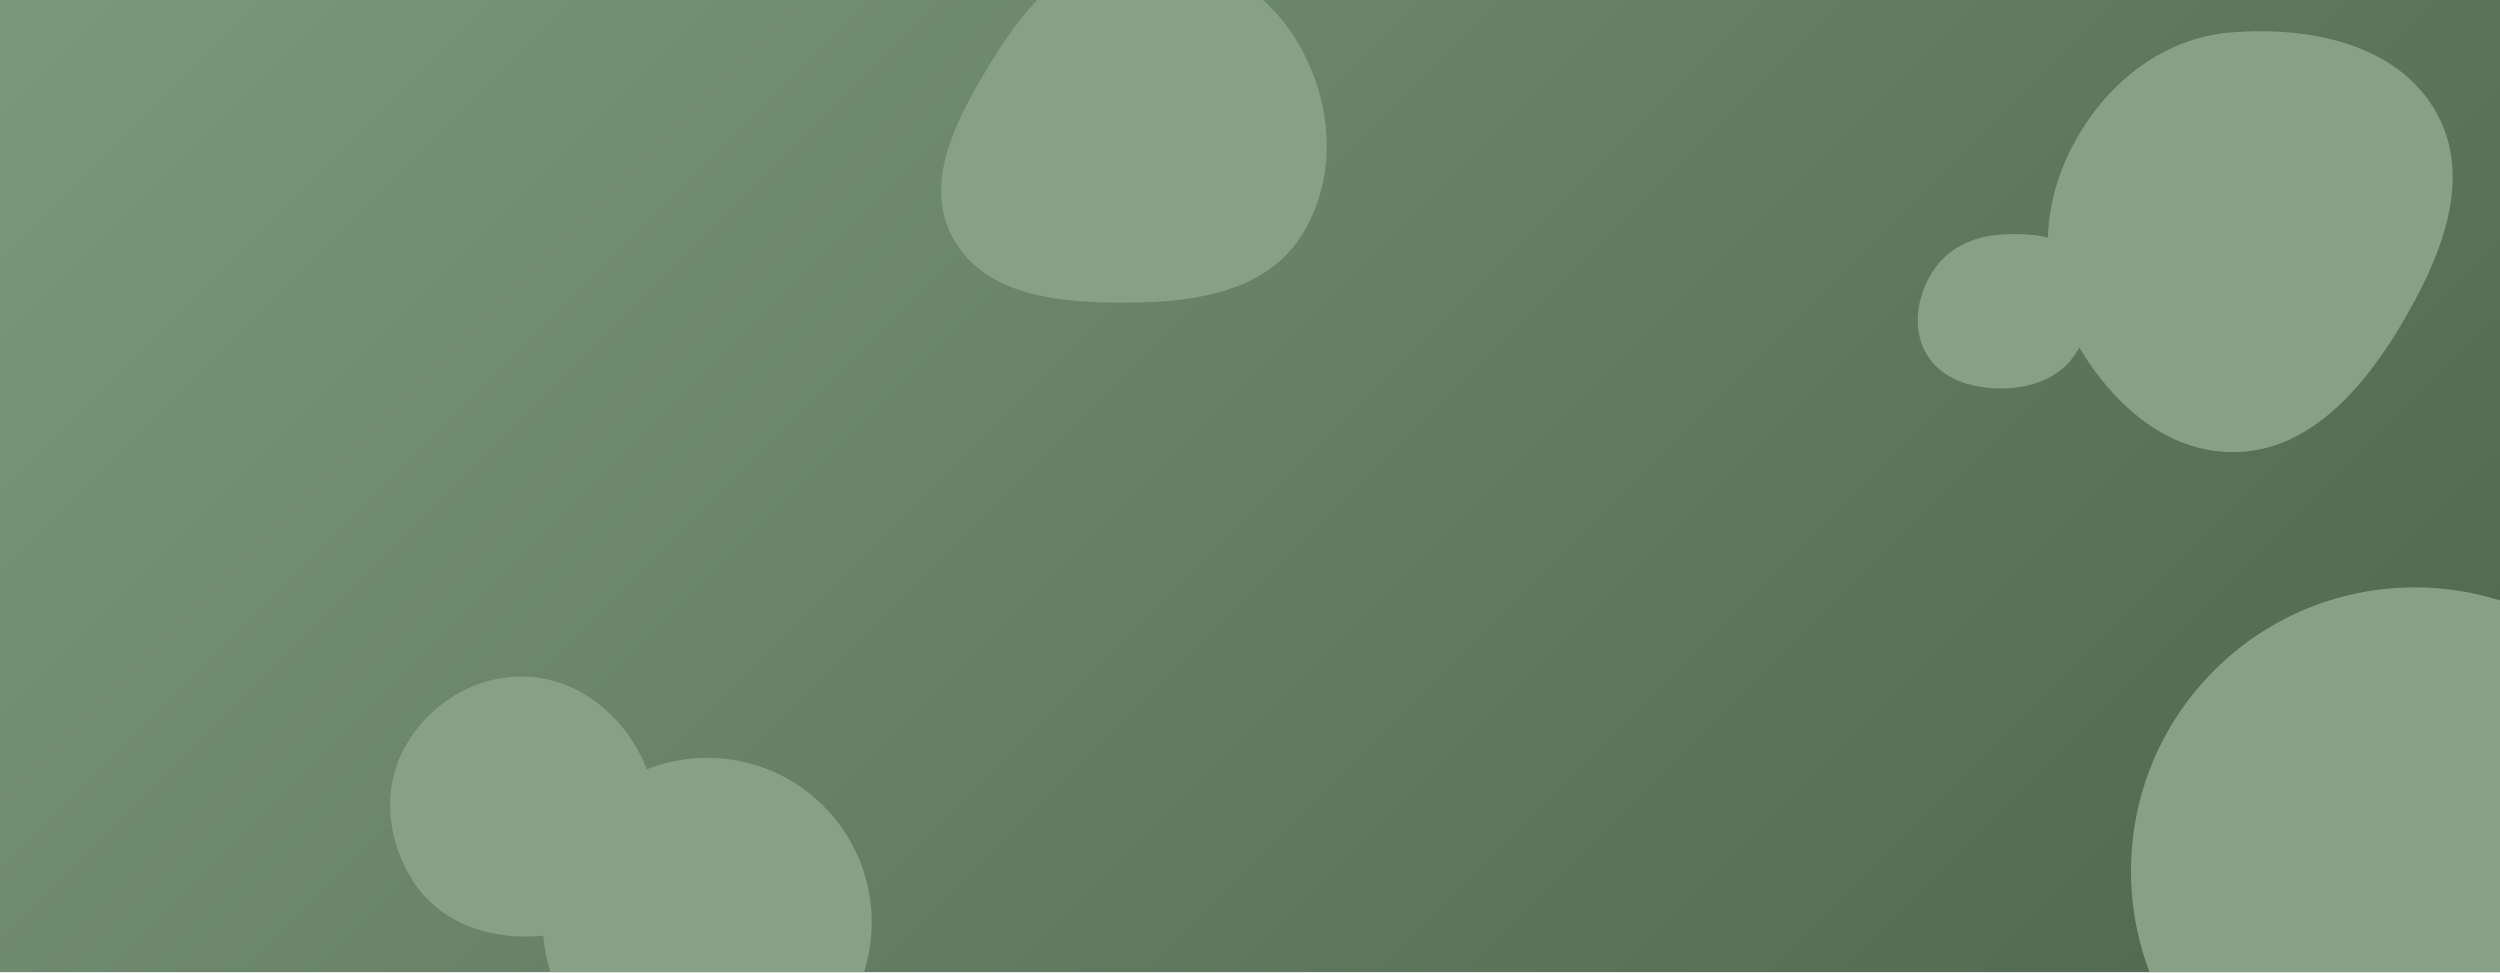
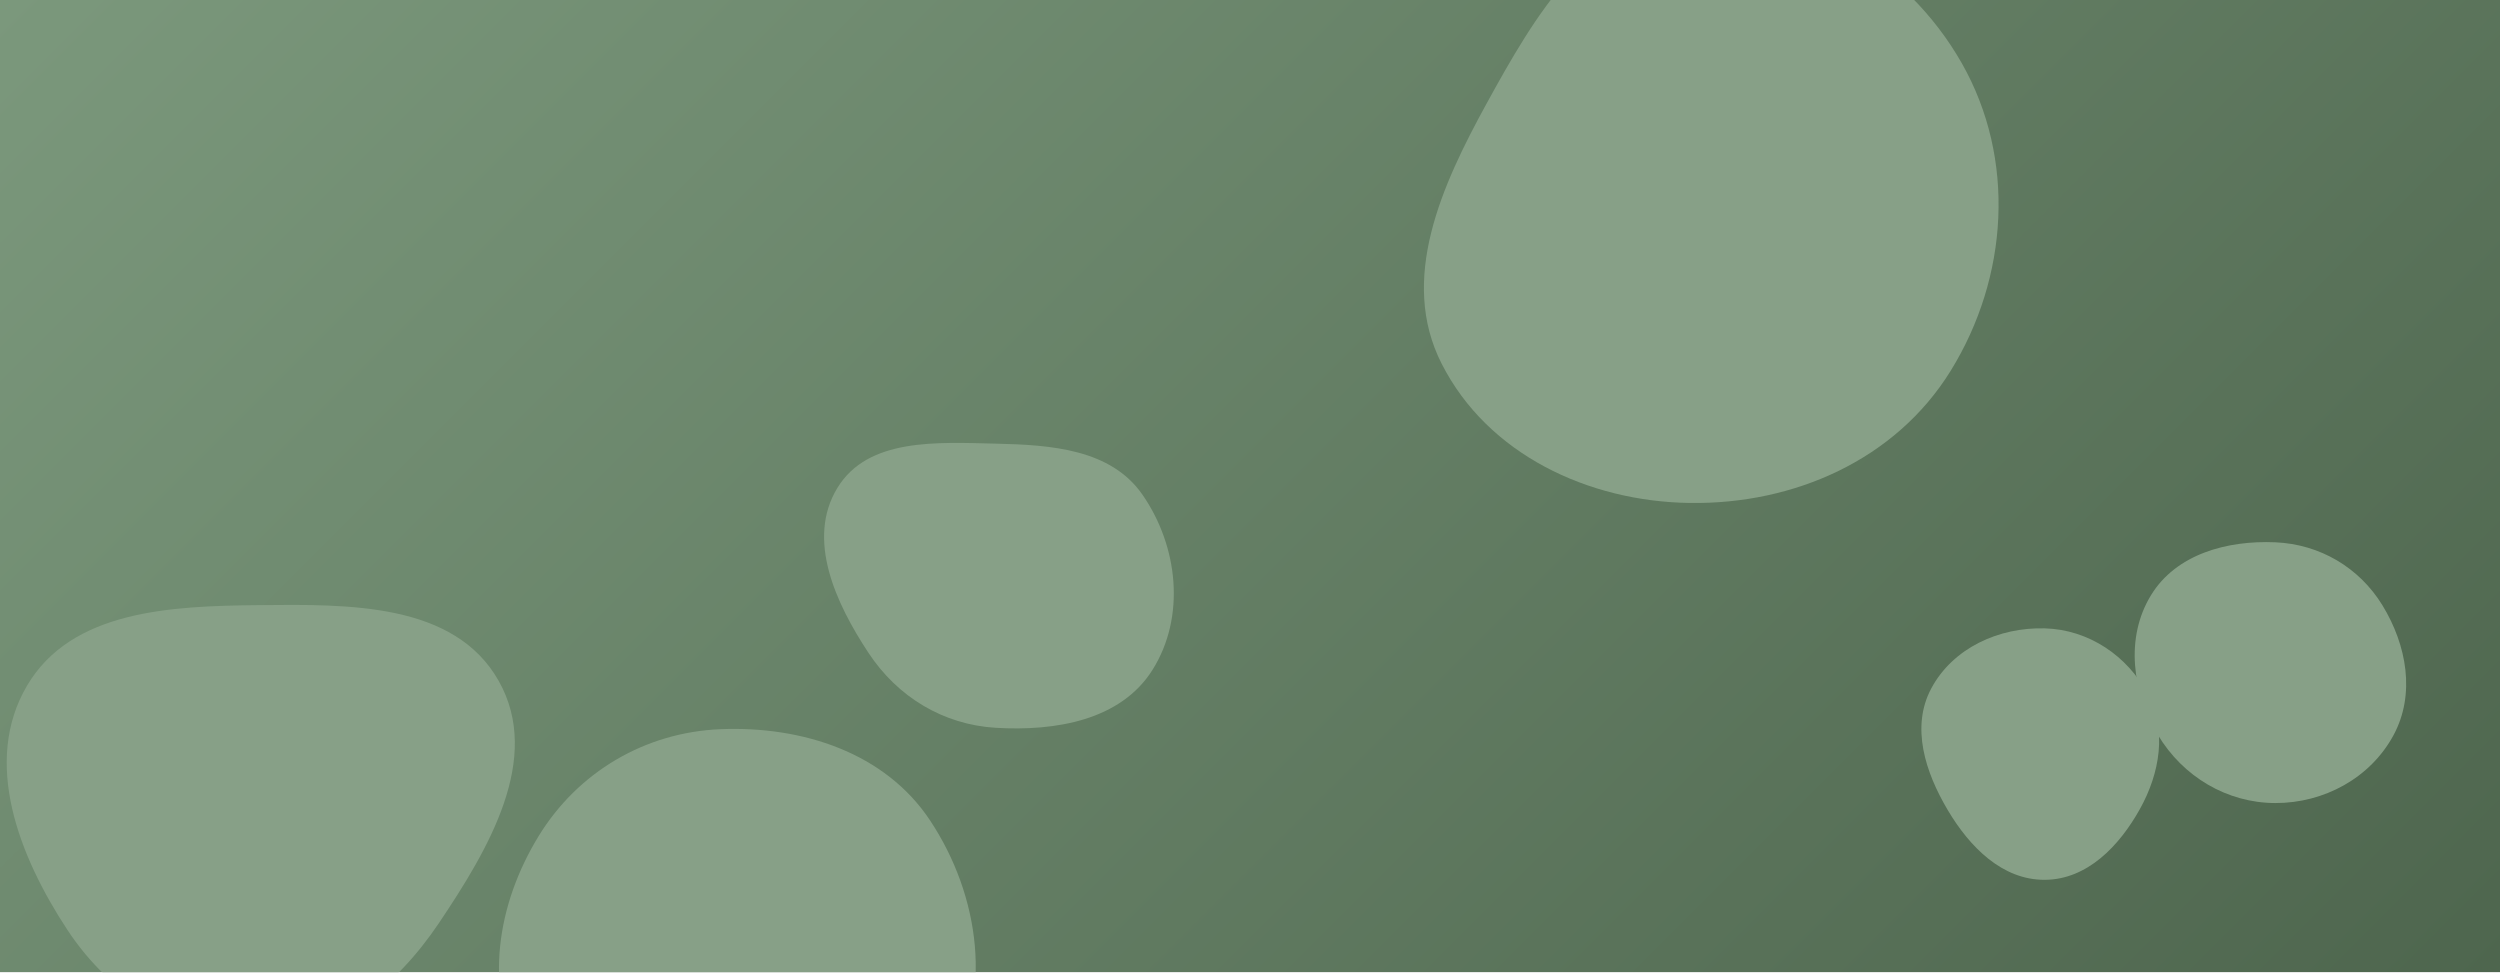
<svg xmlns="http://www.w3.org/2000/svg" version="1.1" width="1440" height="560" preserveAspectRatio="none" viewBox="0 0 1440 560">
-   <g mask="url(&quot;#SvgjsMask1063&quot;)" fill="none">
-     <rect width="1440" height="560" x="0" y="0" fill="url(#SvgjsLinearGradient1064)" />
-     <path d="M301.122,539.448C327.181,539.764,353.58,530.922,367.303,508.767C381.705,485.514,380.831,456.117,367.544,432.209C353.856,407.58,329.298,389.919,301.122,389.686C272.572,389.45,246.34,405.974,232.773,431.096C219.827,455.068,223.128,484.153,237.663,507.196C251.232,528.706,275.692,539.14,301.122,539.448" fill="rgba(135, 160, 135, 1)" class="triangle-float2" />
-     <path d="M1285.731,260.435C1328.94,260.634,1360.348,225.006,1382.528,187.924C1405.507,149.506,1425.253,103.176,1403.035,64.313C1380.712,25.267,1330.577,15.179,1285.731,18.614C1246.94,21.586,1215.064,46.316,1195.91,80.18C1177.091,113.453,1173.42,152.824,1190.469,187.038C1209.631,225.492,1242.767,260.237,1285.731,260.435" fill="rgba(135, 160, 135, 1)" class="triangle-float2" />
-     <path d="M650.702,174.327C688.563,174.026,729.148,167.9,749.495,135.97C771.113,102.046,767.726,57.807,746.877,23.405C726.767,-9.778,689.437,-29.31,650.702,-27.045C615.323,-24.976,590.824,3.458,572.217,33.619C552.245,65.993,530.62,104.341,549.15,137.562C567.946,171.259,612.118,174.634,650.702,174.327" fill="rgba(135, 160, 135, 1)" class="triangle-float3" />
-     <path d="M1227.47 501.74 a163.4 163.4 0 1 0 326.8 0 a163.4 163.4 0 1 0 -326.8 0z" fill="rgba(135, 160, 135, 1)" class="triangle-float3" />
-     <path d="M1152.119,223.75C1168.996,223.819,1185.734,218.289,1195.166,204.294C1205.828,188.474,1211.088,167.411,1201.004,151.217C1191.287,135.612,1170.465,133.994,1152.119,135.163C1136.159,136.18,1121.348,143.218,1112.95,156.827C1104.088,171.188,1101.15,189.383,1109.674,203.947C1118.126,218.388,1135.386,223.682,1152.119,223.75" fill="rgba(135, 160, 135, 1)" class="triangle-float1" />
-     <path d="M312.61 531.27 a94.75 94.75 0 1 0 189.5 0 a94.75 94.75 0 1 0 -189.5 0z" fill="rgba(135, 160, 135, 1)" class="triangle-float3" />
+   <g mask="url(&quot;#SvgjsMask1072&quot;)" fill="none">
+     <rect width="1440" height="560" x="0" y="0" fill="url(#SvgjsLinearGradient1073)" />
+     <path d="M475.908,550.889C494.269,550.767,509.595,538.48,518.816,522.603C528.085,506.644,531.093,487.272,522.27,471.063C513.081,454.182,495.123,443.346,475.908,443.775C457.353,444.189,441.976,456.812,432.995,473.054C424.328,488.728,423.356,507.494,432.004,523.179C440.96,539.423,457.359,551.012,475.908,550.889" fill="rgba(135, 160, 135, 1)" class="triangle-float3" />
+     <path d="M973.329,289.707C1033.476,290.567,1091.894,264.805,1123.544,213.652C1156.875,159.783,1161.298,91.546,1130.02,36.459C1098.373,-19.277,1037.199,-56.268,973.329,-50.908C916.097,-46.105,884.048,9.076,856.406,59.42C830.221,107.11,805.741,160.951,830.371,209.462C856.887,261.686,914.765,288.87,973.329,289.707" fill="rgba(135, 160, 135, 1)" class="triangle-float1" />
+     <path d="M415.12,680.588C466.932,682.487,520.015,662.833,546.05,617.997C572.178,573,564.526,516.116,535.825,472.715C509.869,433.465,462.138,418.118,415.12,420.008C371.633,421.756,332.797,444.635,310.128,481.787C286.384,520.702,278.535,568.659,299.824,608.97C322.469,651.849,366.662,678.812,415.12,680.588" fill="rgba(135, 160, 135, 1)" class="triangle-float3" />
+     <path d="M148.98,597.816C192.895,597.051,228.216,568.294,252.716,531.84C281.393,489.171,312.537,436.879,287.214,392.138C261.708,347.072,200.76,348.025,148.98,348.557C98.527,349.076,41.196,351.459,15.582,394.93C-10.27,438.804,10.812,493.017,38.789,535.567C63.63,573.347,103.772,598.604,148.98,597.816" fill="rgba(135, 160, 135, 1)" class="triangle-float1" />
+     <path d="M573.617,419.218C607.917,421.262,645.52,414.943,663.825,385.863C683.051,355.319,678.641,314.681,658.1,285.005C639.907,258.721,605.575,256.255,573.617,255.539C539.754,254.78,499.912,252.127,482.313,281.067C464.356,310.596,481.237,347.284,500.292,376.116C517.046,401.467,543.284,417.41,573.617,419.218" fill="rgba(135, 160, 135, 1)" class="triangle-float2" />
+     <path d="M1177.843,506.777C1202.251,506.63,1220.752,487.275,1232.619,465.946C1244.096,445.318,1248.232,420.92,1237.232,400.033C1225.486,377.729,1203.041,362.641,1177.843,361.937C1151.408,361.198,1124.873,373.219,1112.41,396.543C1100.504,418.825,1109.016,444.89,1121.911,466.614C1134.468,487.769,1153.242,506.925,1177.843,506.777" fill="rgba(135, 160, 135, 1)" class="triangle-float3" />
+     <path d="M1310.615,462.554C1338.626,462.597,1365.287,448.174,1378.626,423.543C1391.41,399.937,1386.301,371.569,1372.292,348.668C1358.949,326.856,1336.16,313.47,1310.615,312.364C1282.808,311.16,1253.43,319.131,1238.942,342.896C1223.964,367.465,1228.178,398.65,1242.964,423.335C1257.32,447.301,1282.678,462.511,1310.615,462.554" fill="rgba(135, 160, 135, 1)" class="triangle-float2" />
  </g>
  <defs>
-     <mask id="SvgjsMask1063">
+     <mask id="SvgjsMask1072">
      <rect width="1440" height="560" fill="#ffffff" />
    </mask>
-     <linearGradient x1="84.72%" y1="139.29%" x2="15.28%" y2="-39.29%" gradientUnits="userSpaceOnUse" id="SvgjsLinearGradient1064">
+     <linearGradient x1="84.72%" y1="139.29%" x2="15.28%" y2="-39.29%" gradientUnits="userSpaceOnUse" id="SvgjsLinearGradient1073">
      <stop stop-color="rgba(78, 102, 78, 1)" offset="0" />
      <stop stop-color="rgba(123, 152, 124, 1)" offset="1" />
    </linearGradient>
    <style>
            @keyframes float1 {
                0%{transform: translate(0, 0)}
                50%{transform: translate(-10px, 0)}
                100%{transform: translate(0, 0)}
            }

            .triangle-float1 {
                animation: float1 5s infinite;
            }

            @keyframes float2 {
                0%{transform: translate(0, 0)}
                50%{transform: translate(-5px, -5px)}
                100%{transform: translate(0, 0)}
            }

            .triangle-float2 {
                animation: float2 4s infinite;
            }

            @keyframes float3 {
                0%{transform: translate(0, 0)}
                50%{transform: translate(0, -10px)}
                100%{transform: translate(0, 0)}
            }

            .triangle-float3 {
                animation: float3 6s infinite;
            }
        </style>
  </defs>
</svg>
